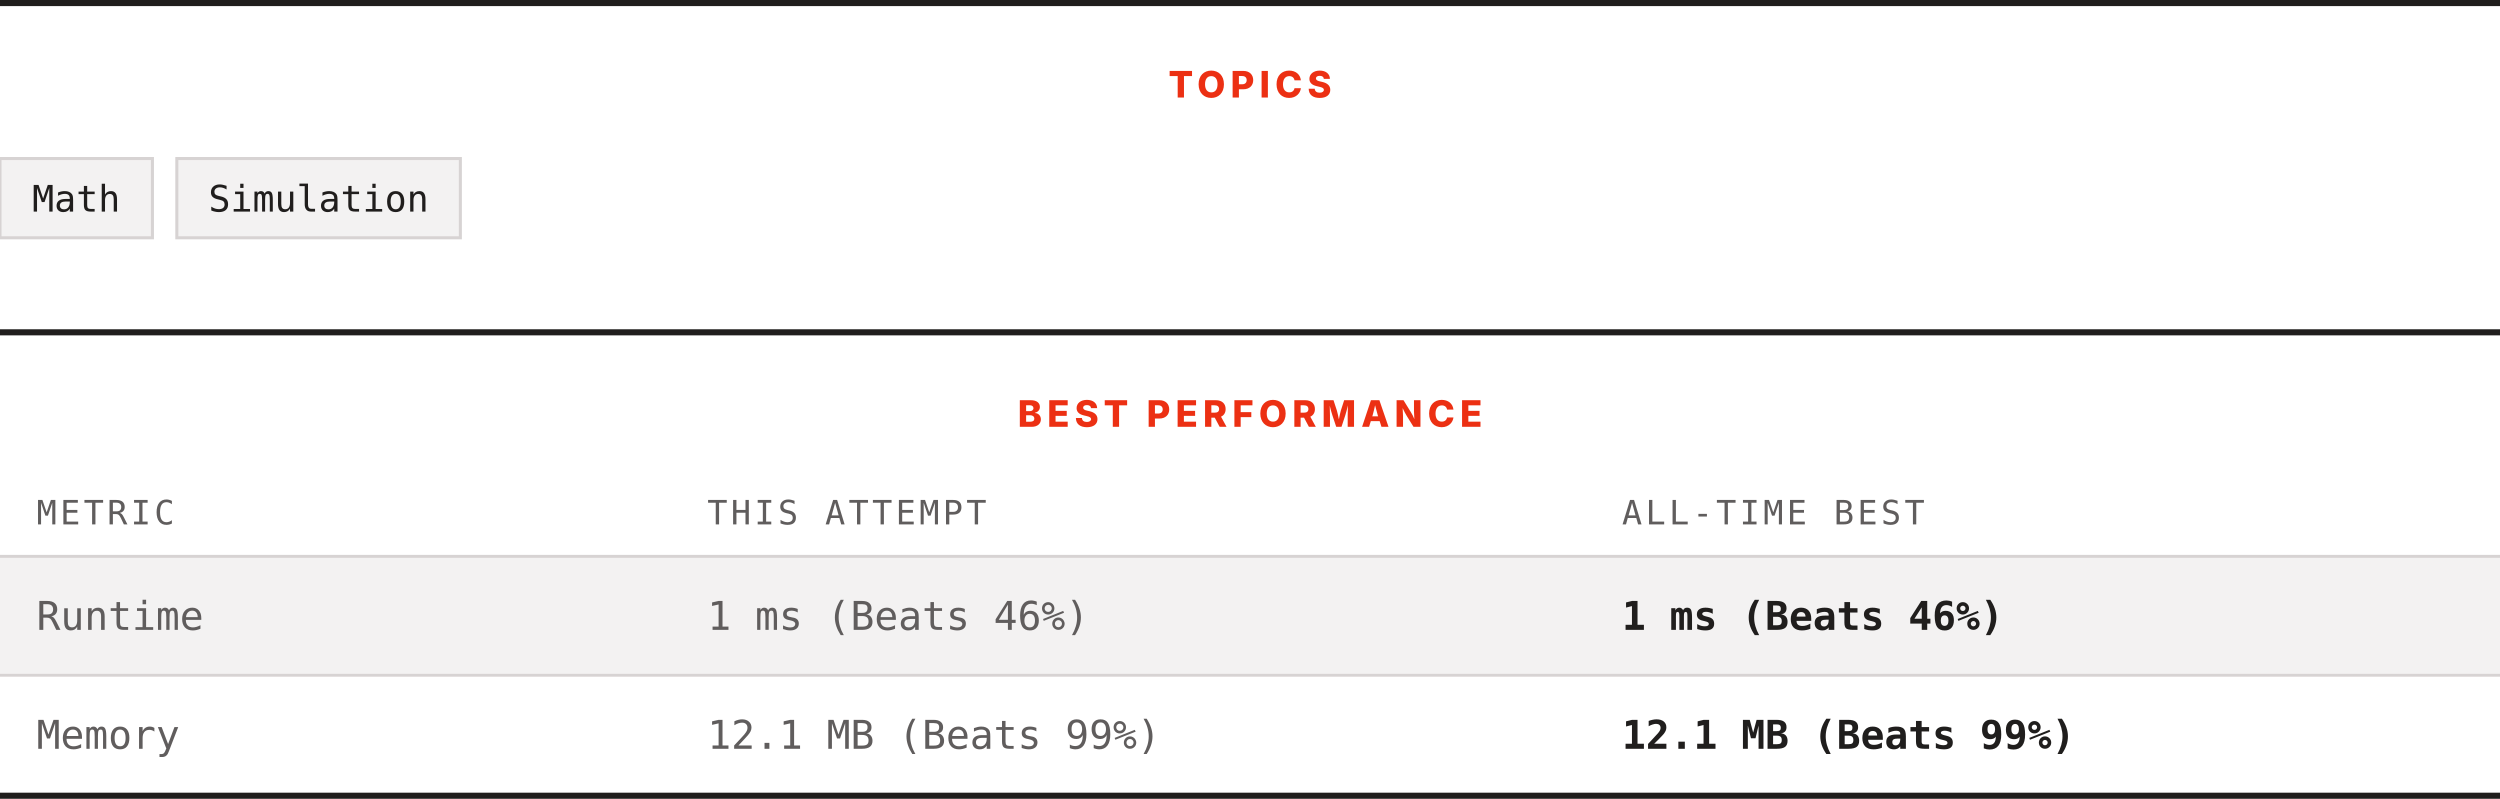
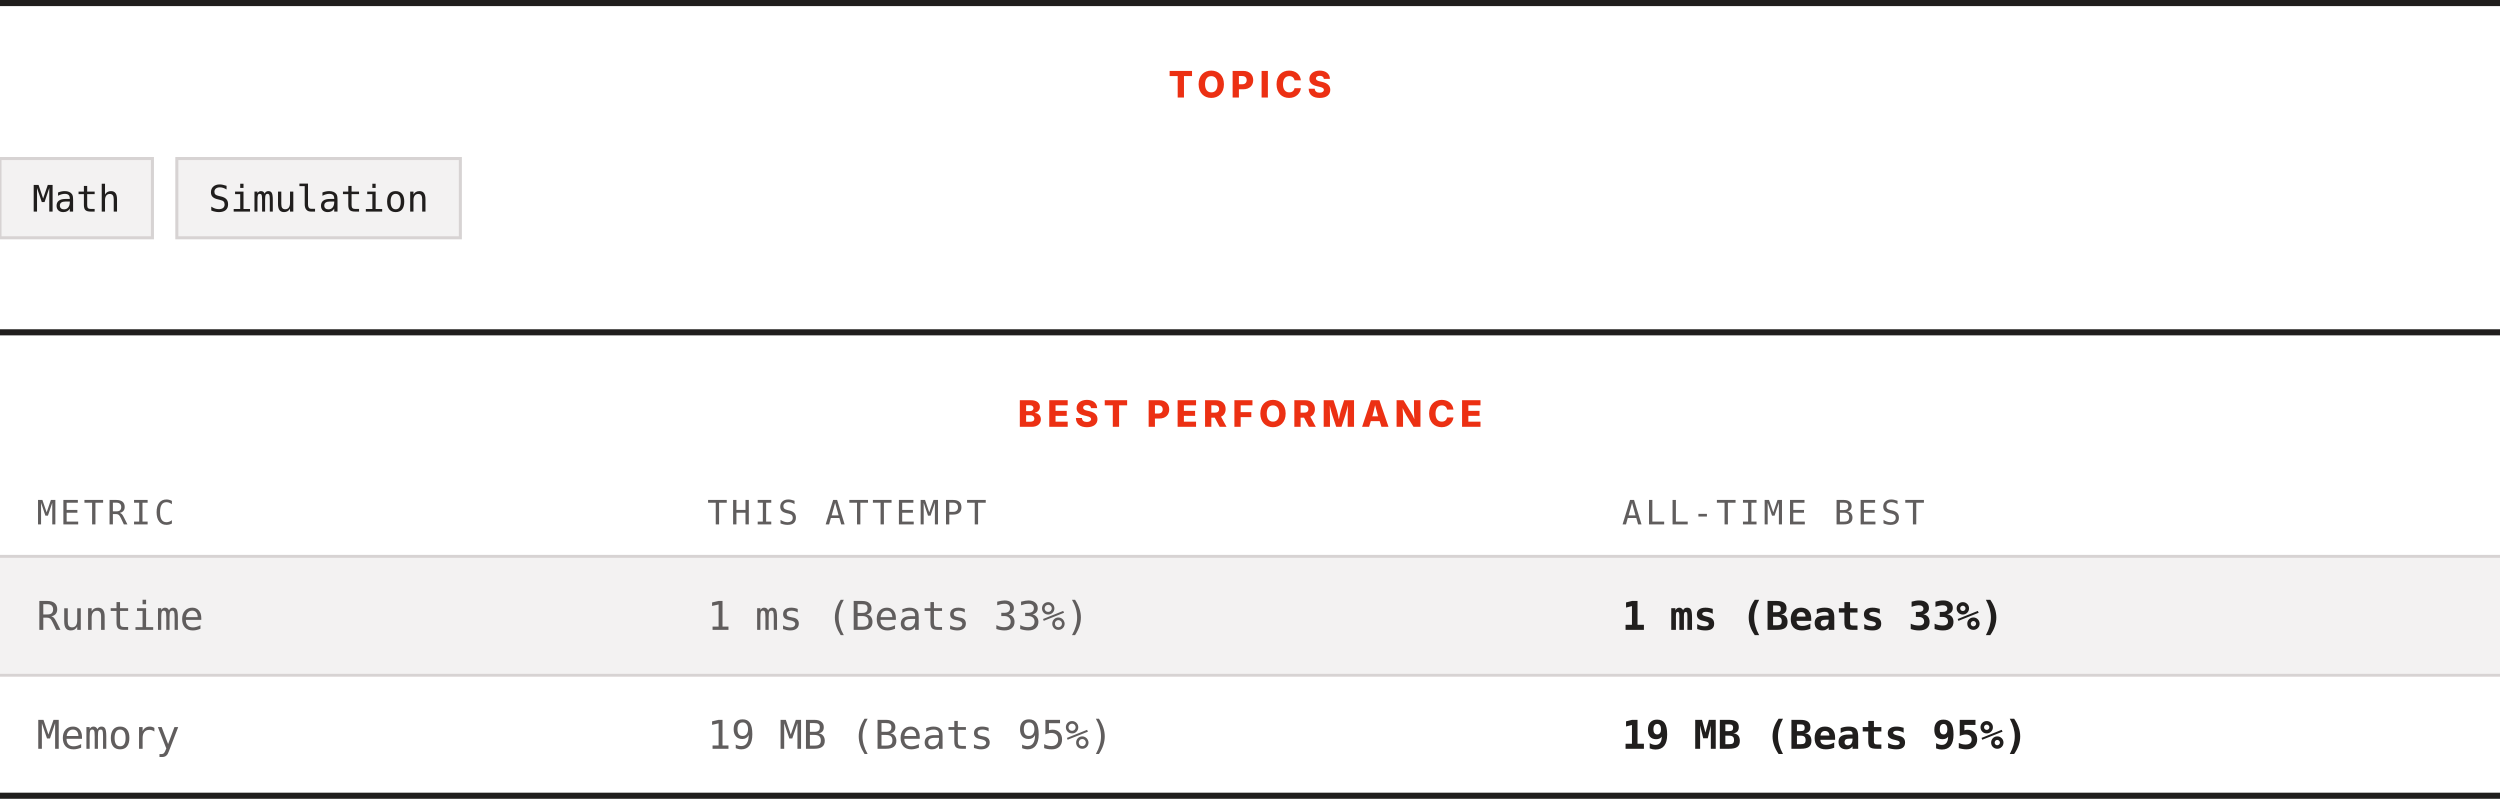
<svg xmlns="http://www.w3.org/2000/svg" width="820" height="262" viewBox="0 0 820 262" role="img" aria-label="Topics and best performance">
  <rect width="820" height="262" fill="#ffffff" />
  <rect x="0" y="0" width="820" height="2" fill="#201e1d" />
  <text x="410" y="32" text-anchor="middle" font-family="Archivo, system-ui, -apple-system, Segoe UI, sans-serif" font-size="12" font-weight="800" letter-spacing="1.68" fill="#ec3013">TOPICS</text>
  <rect x="0" y="52" width="50" height="26" fill="#f3f2f2" stroke="#d7d3d3" />
  <text x="25" y="69.4" text-anchor="middle" font-family="ui-monospace, SFMono-Regular, Menlo, Consolas, monospace" font-size="12" fill="#201e1d">Math</text>
  <rect x="58" y="52" width="93" height="26" fill="#f3f2f2" stroke="#d7d3d3" />
  <text x="104.5" y="69.4" text-anchor="middle" font-family="ui-monospace, SFMono-Regular, Menlo, Consolas, monospace" font-size="12" fill="#201e1d">Simulation</text>
  <rect x="0" y="108" width="820" height="2" fill="#201e1d" />
  <text x="410" y="140" text-anchor="middle" font-family="Archivo, system-ui, -apple-system, Segoe UI, sans-serif" font-size="12" font-weight="800" letter-spacing="1.68" fill="#ec3013">BEST PERFORMANCE</text>
  <text x="12" y="172" font-family="ui-monospace, SFMono-Regular, Menlo, Consolas, monospace" font-size="11" letter-spacing="1.1" fill="#605d5d">METRIC</text>
  <text x="232" y="172" font-family="ui-monospace, SFMono-Regular, Menlo, Consolas, monospace" font-size="11" letter-spacing="1.1" fill="#605d5d">THIS ATTEMPT</text>
  <text x="532" y="172" font-family="ui-monospace, SFMono-Regular, Menlo, Consolas, monospace" font-size="11" letter-spacing="1.1" fill="#605d5d">ALL-TIME BEST</text>
  <rect x="0" y="182" width="820" height="1" fill="#d7d3d3" />
  <rect x="0" y="183" width="820" height="38" fill="#f3f2f2" />
  <text x="12" y="206.6" font-family="ui-monospace, SFMono-Regular, Menlo, Consolas, monospace" font-size="13" fill="#605d5d">Runtime</text>
-   <text x="232" y="206.6" font-family="ui-monospace, SFMono-Regular, Menlo, Consolas, monospace" font-size="13" fill="#605d5d">1 ms (Beats 46%)</text>
-   <text x="532" y="206.6" font-family="ui-monospace, SFMono-Regular, Menlo, Consolas, monospace" font-size="13" font-weight="700" fill="#201e1d">1 ms (Beats 46%)</text>
+   <text x="232" y="206.6" font-family="ui-monospace, SFMono-Regular, Menlo, Consolas, monospace" font-size="13" fill="#605d5d">1 ms (Beats 33%)</text>
+   <text x="532" y="206.6" font-family="ui-monospace, SFMono-Regular, Menlo, Consolas, monospace" font-size="13" font-weight="700" fill="#201e1d">1 ms (Beats 33%)</text>
  <rect x="0" y="221" width="820" height="1" fill="#d7d3d3" />
  <rect x="0" y="222" width="820" height="38" fill="#ffffff" />
  <text x="12" y="245.6" font-family="ui-monospace, SFMono-Regular, Menlo, Consolas, monospace" font-size="13" fill="#605d5d">Memory</text>
-   <text x="232" y="245.6" font-family="ui-monospace, SFMono-Regular, Menlo, Consolas, monospace" font-size="13" fill="#605d5d">12.1 MB (Beats 99%)</text>
-   <text x="532" y="245.6" font-family="ui-monospace, SFMono-Regular, Menlo, Consolas, monospace" font-size="13" font-weight="700" fill="#201e1d">12.1 MB (Beats 99%)</text>
+   <text x="232" y="245.6" font-family="ui-monospace, SFMono-Regular, Menlo, Consolas, monospace" font-size="13" fill="#605d5d">19 MB (Beats 95%)</text>
+   <text x="532" y="245.6" font-family="ui-monospace, SFMono-Regular, Menlo, Consolas, monospace" font-size="13" font-weight="700" fill="#201e1d">19 MB (Beats 95%)</text>
  <rect x="0" y="260" width="820" height="2" fill="#201e1d" />
</svg>
